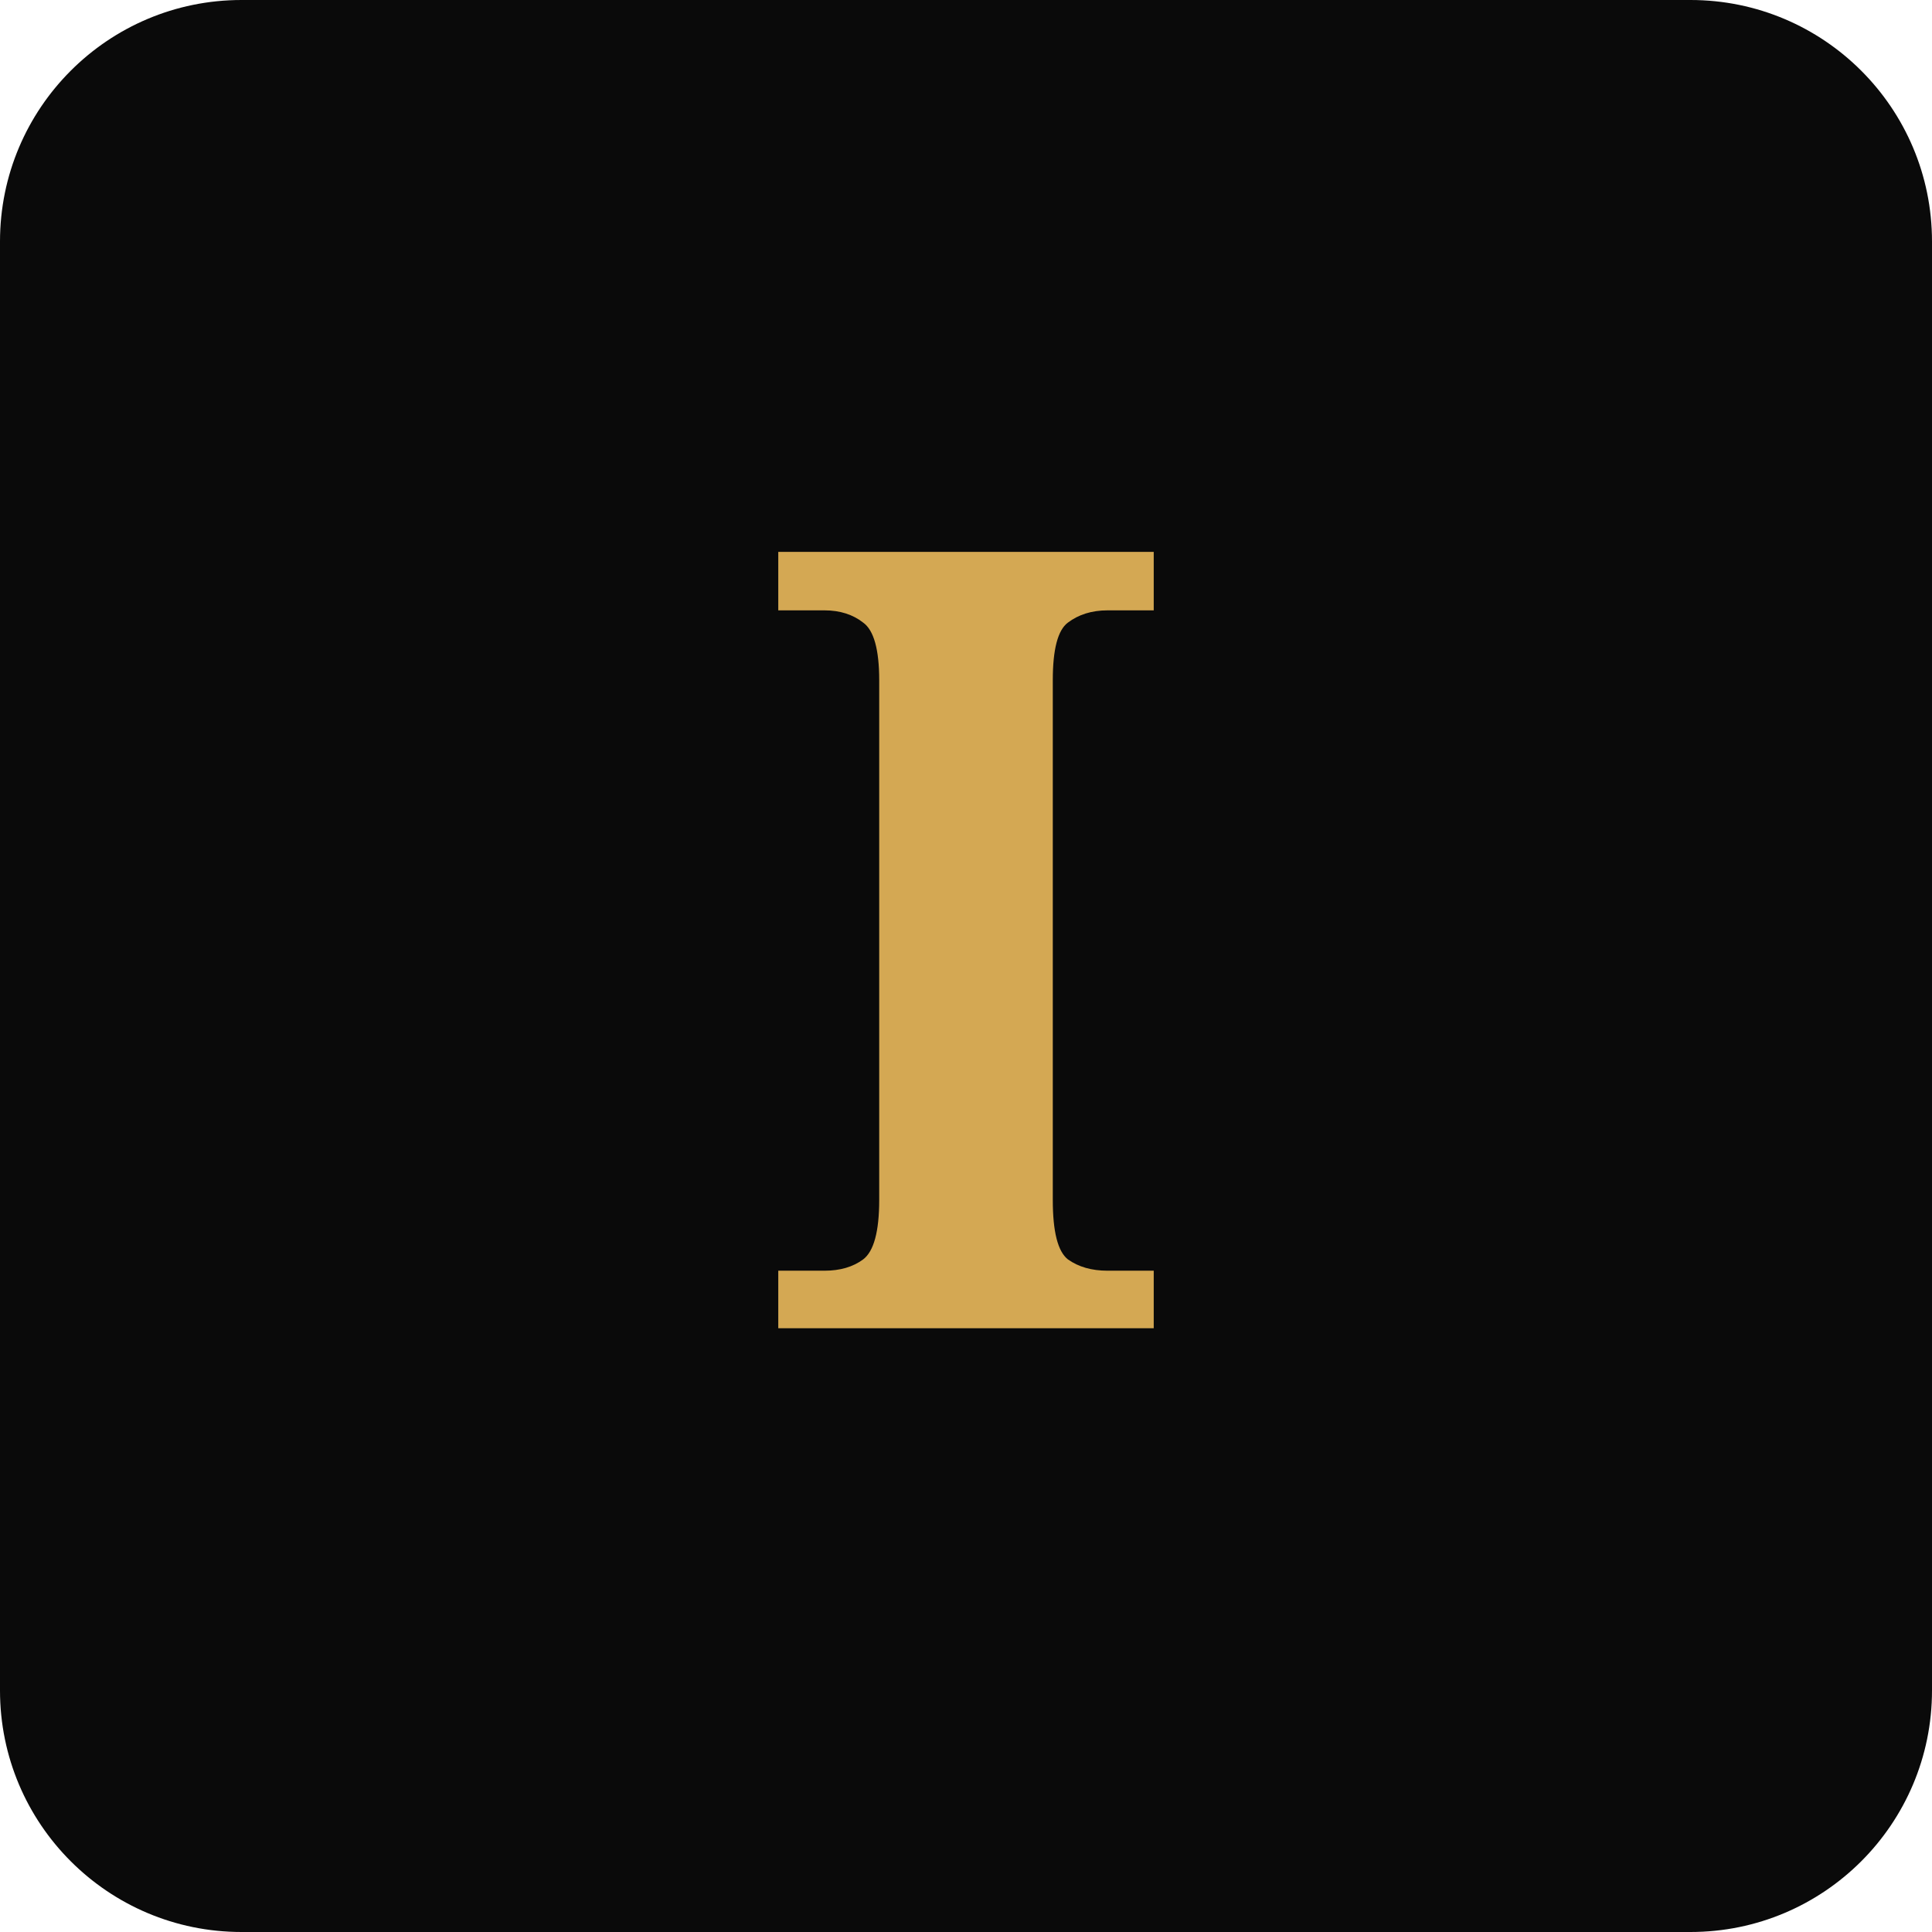
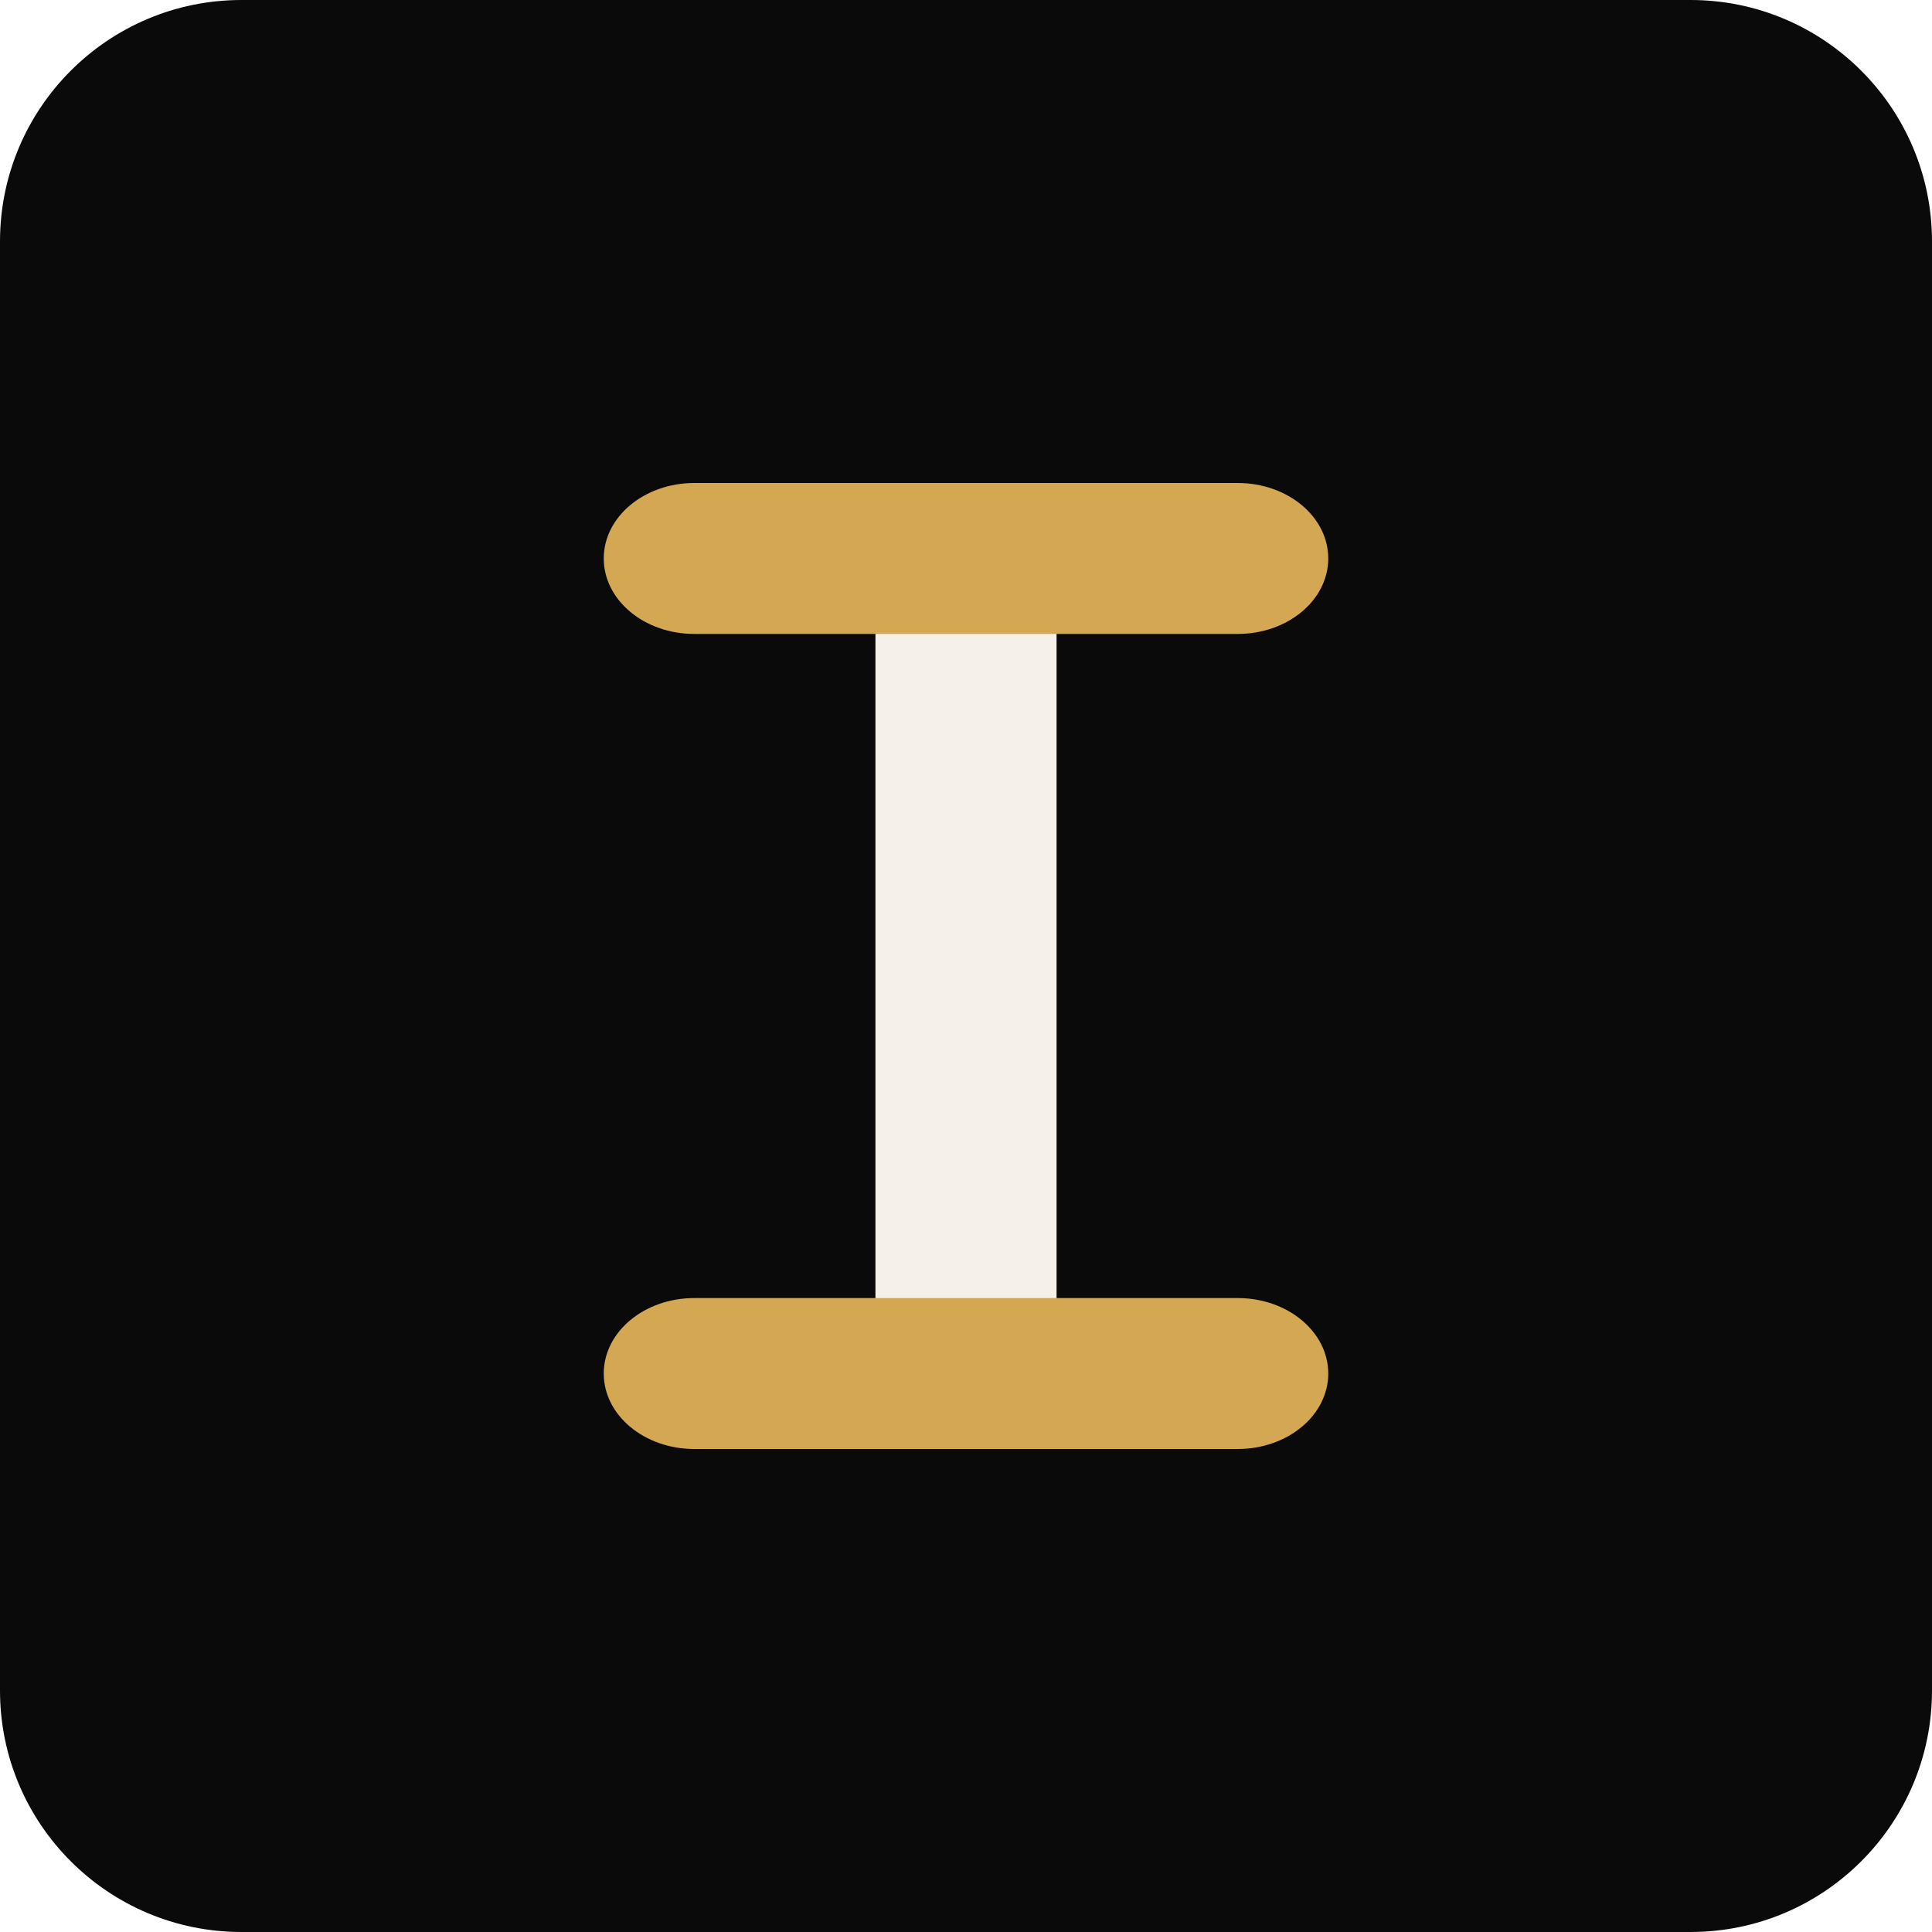
<svg xmlns="http://www.w3.org/2000/svg" viewBox="0 0 32 32">
  <rect width="32" height="32" rx="4" fill="#0A0A0A" />
-   <text x="16" y="22" text-anchor="middle" font-family="Georgia, serif" font-size="18" fill="#D4A853" font-weight="bold">I</text>
+   <rect x="14.5" y="8" width="3" height="16" fill="#F5F0E8" />
+   <rect x="10" y="8" width="12" height="2.5" rx="1.5" fill="#D4A853" />
+   <rect x="10" y="21.5" width="12" height="2.5" rx="1.5" fill="#D4A853" />
</svg>
